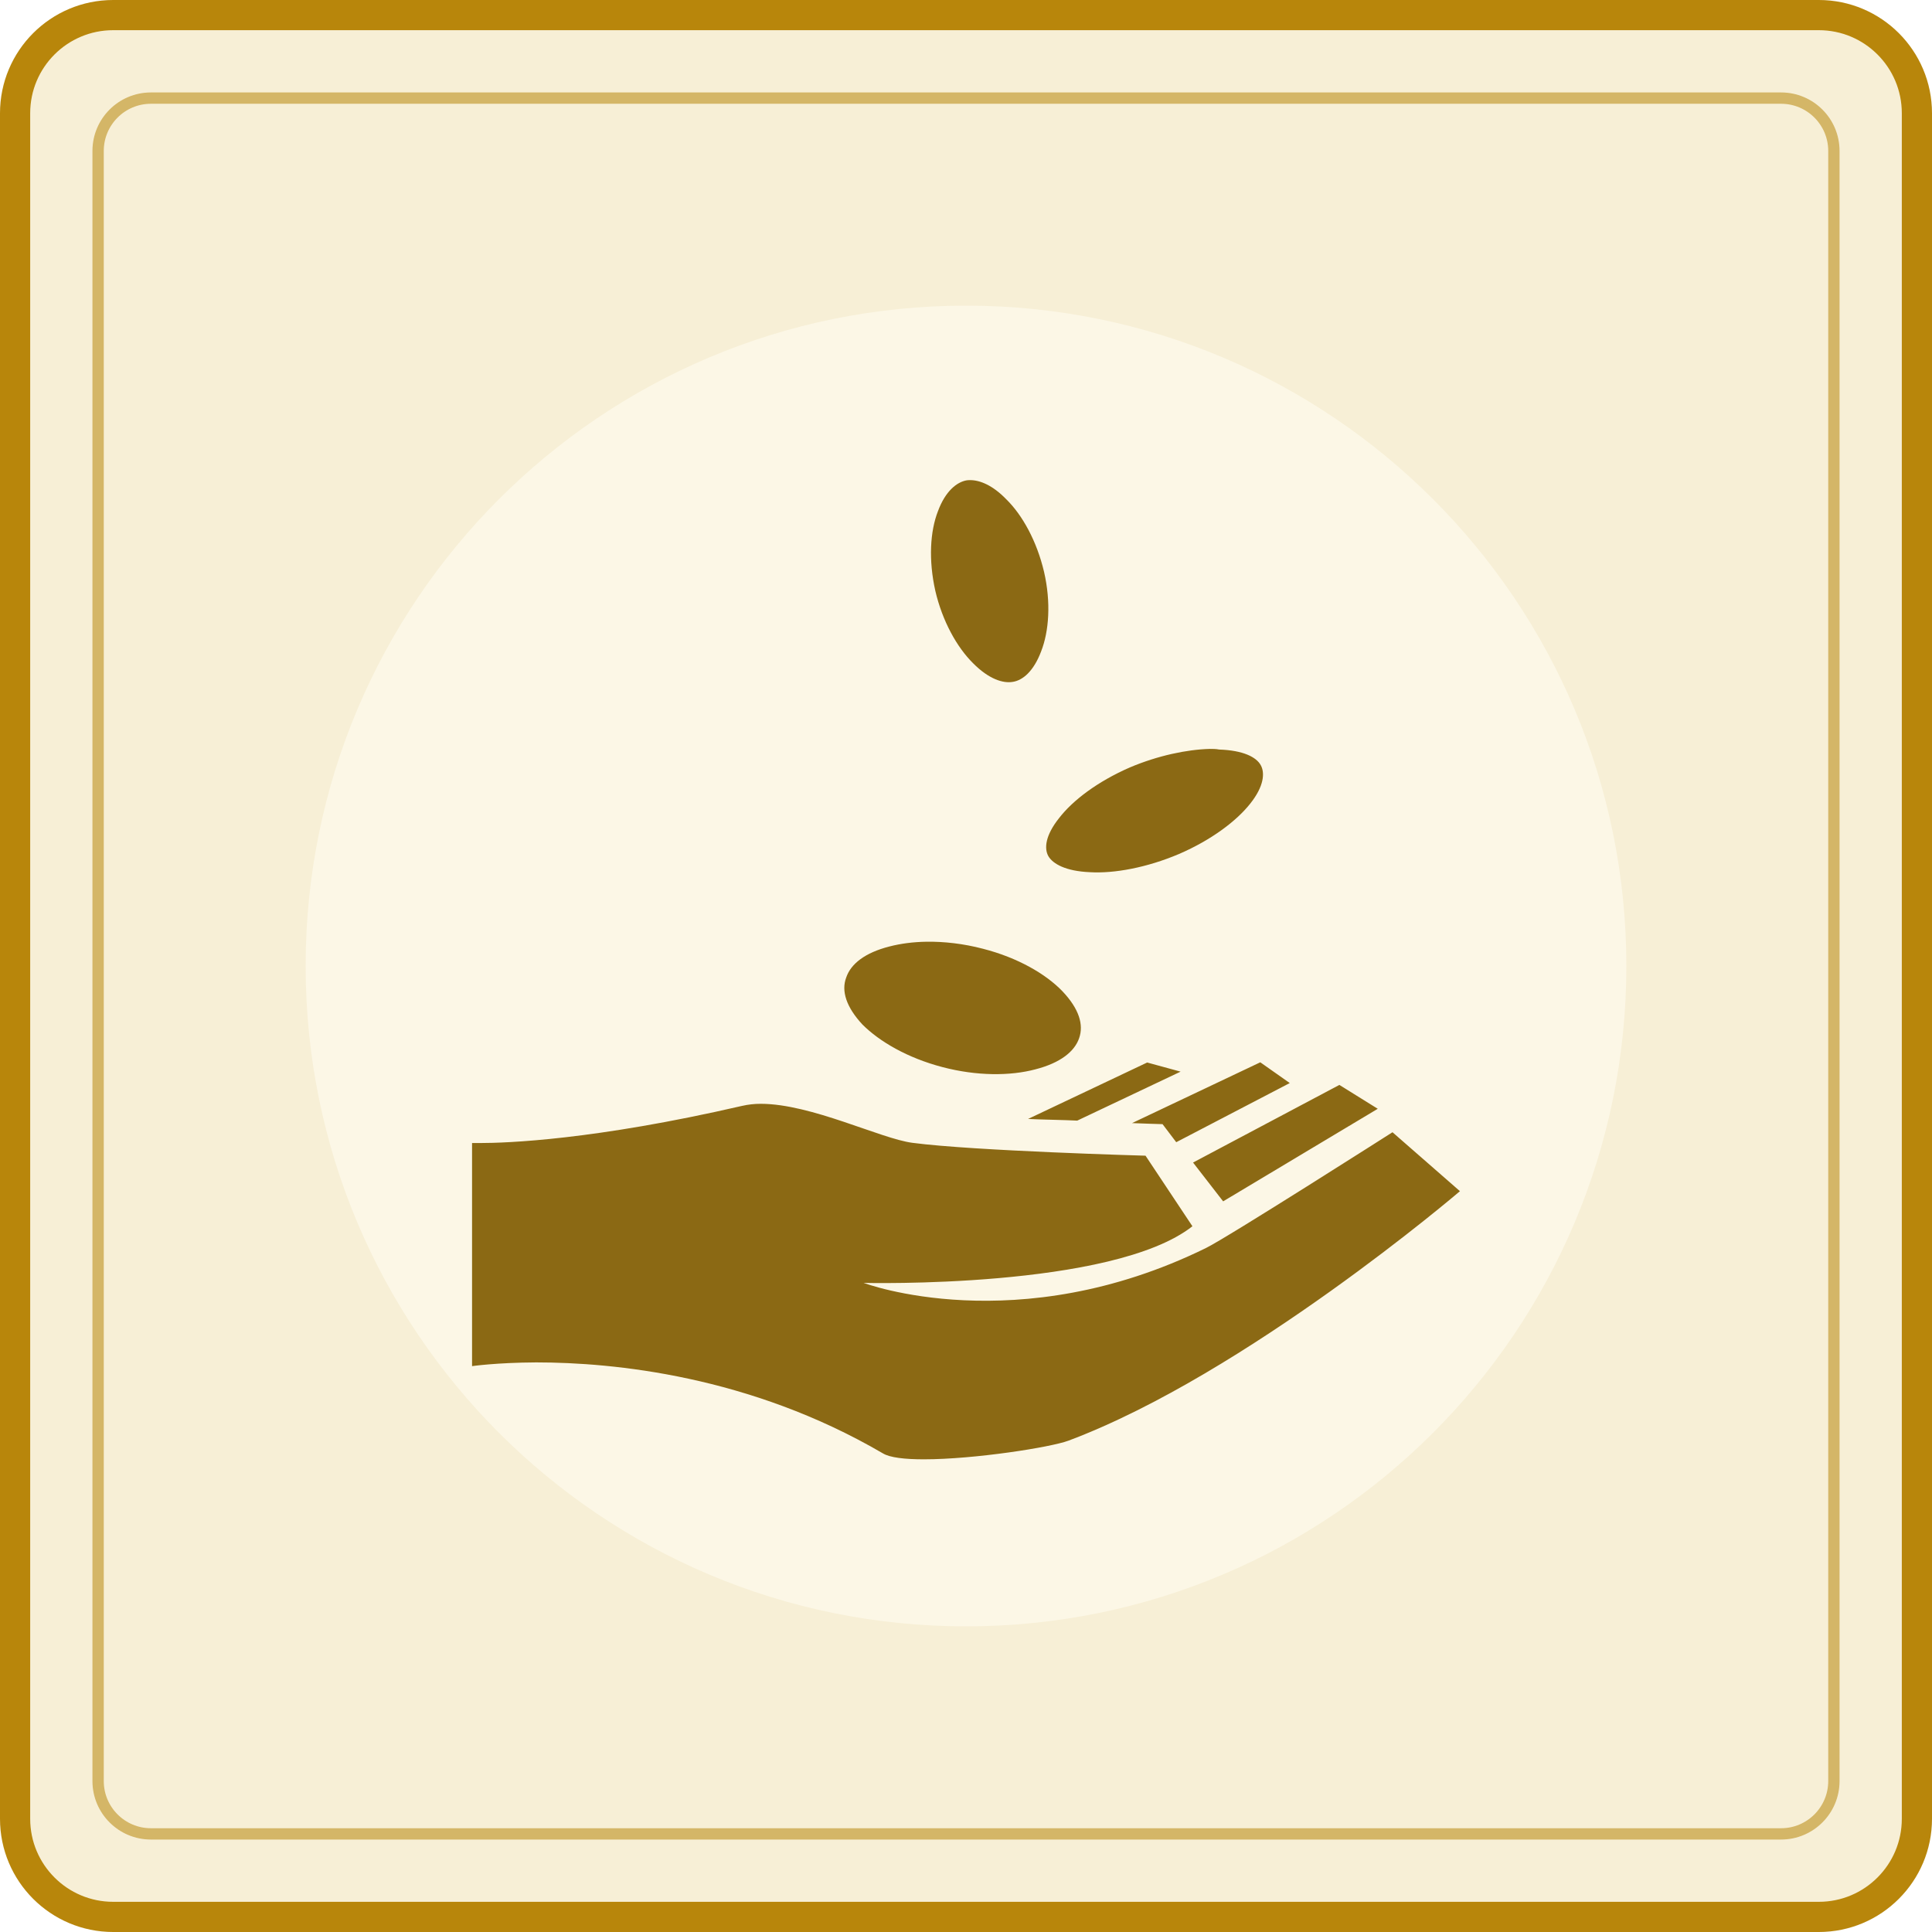
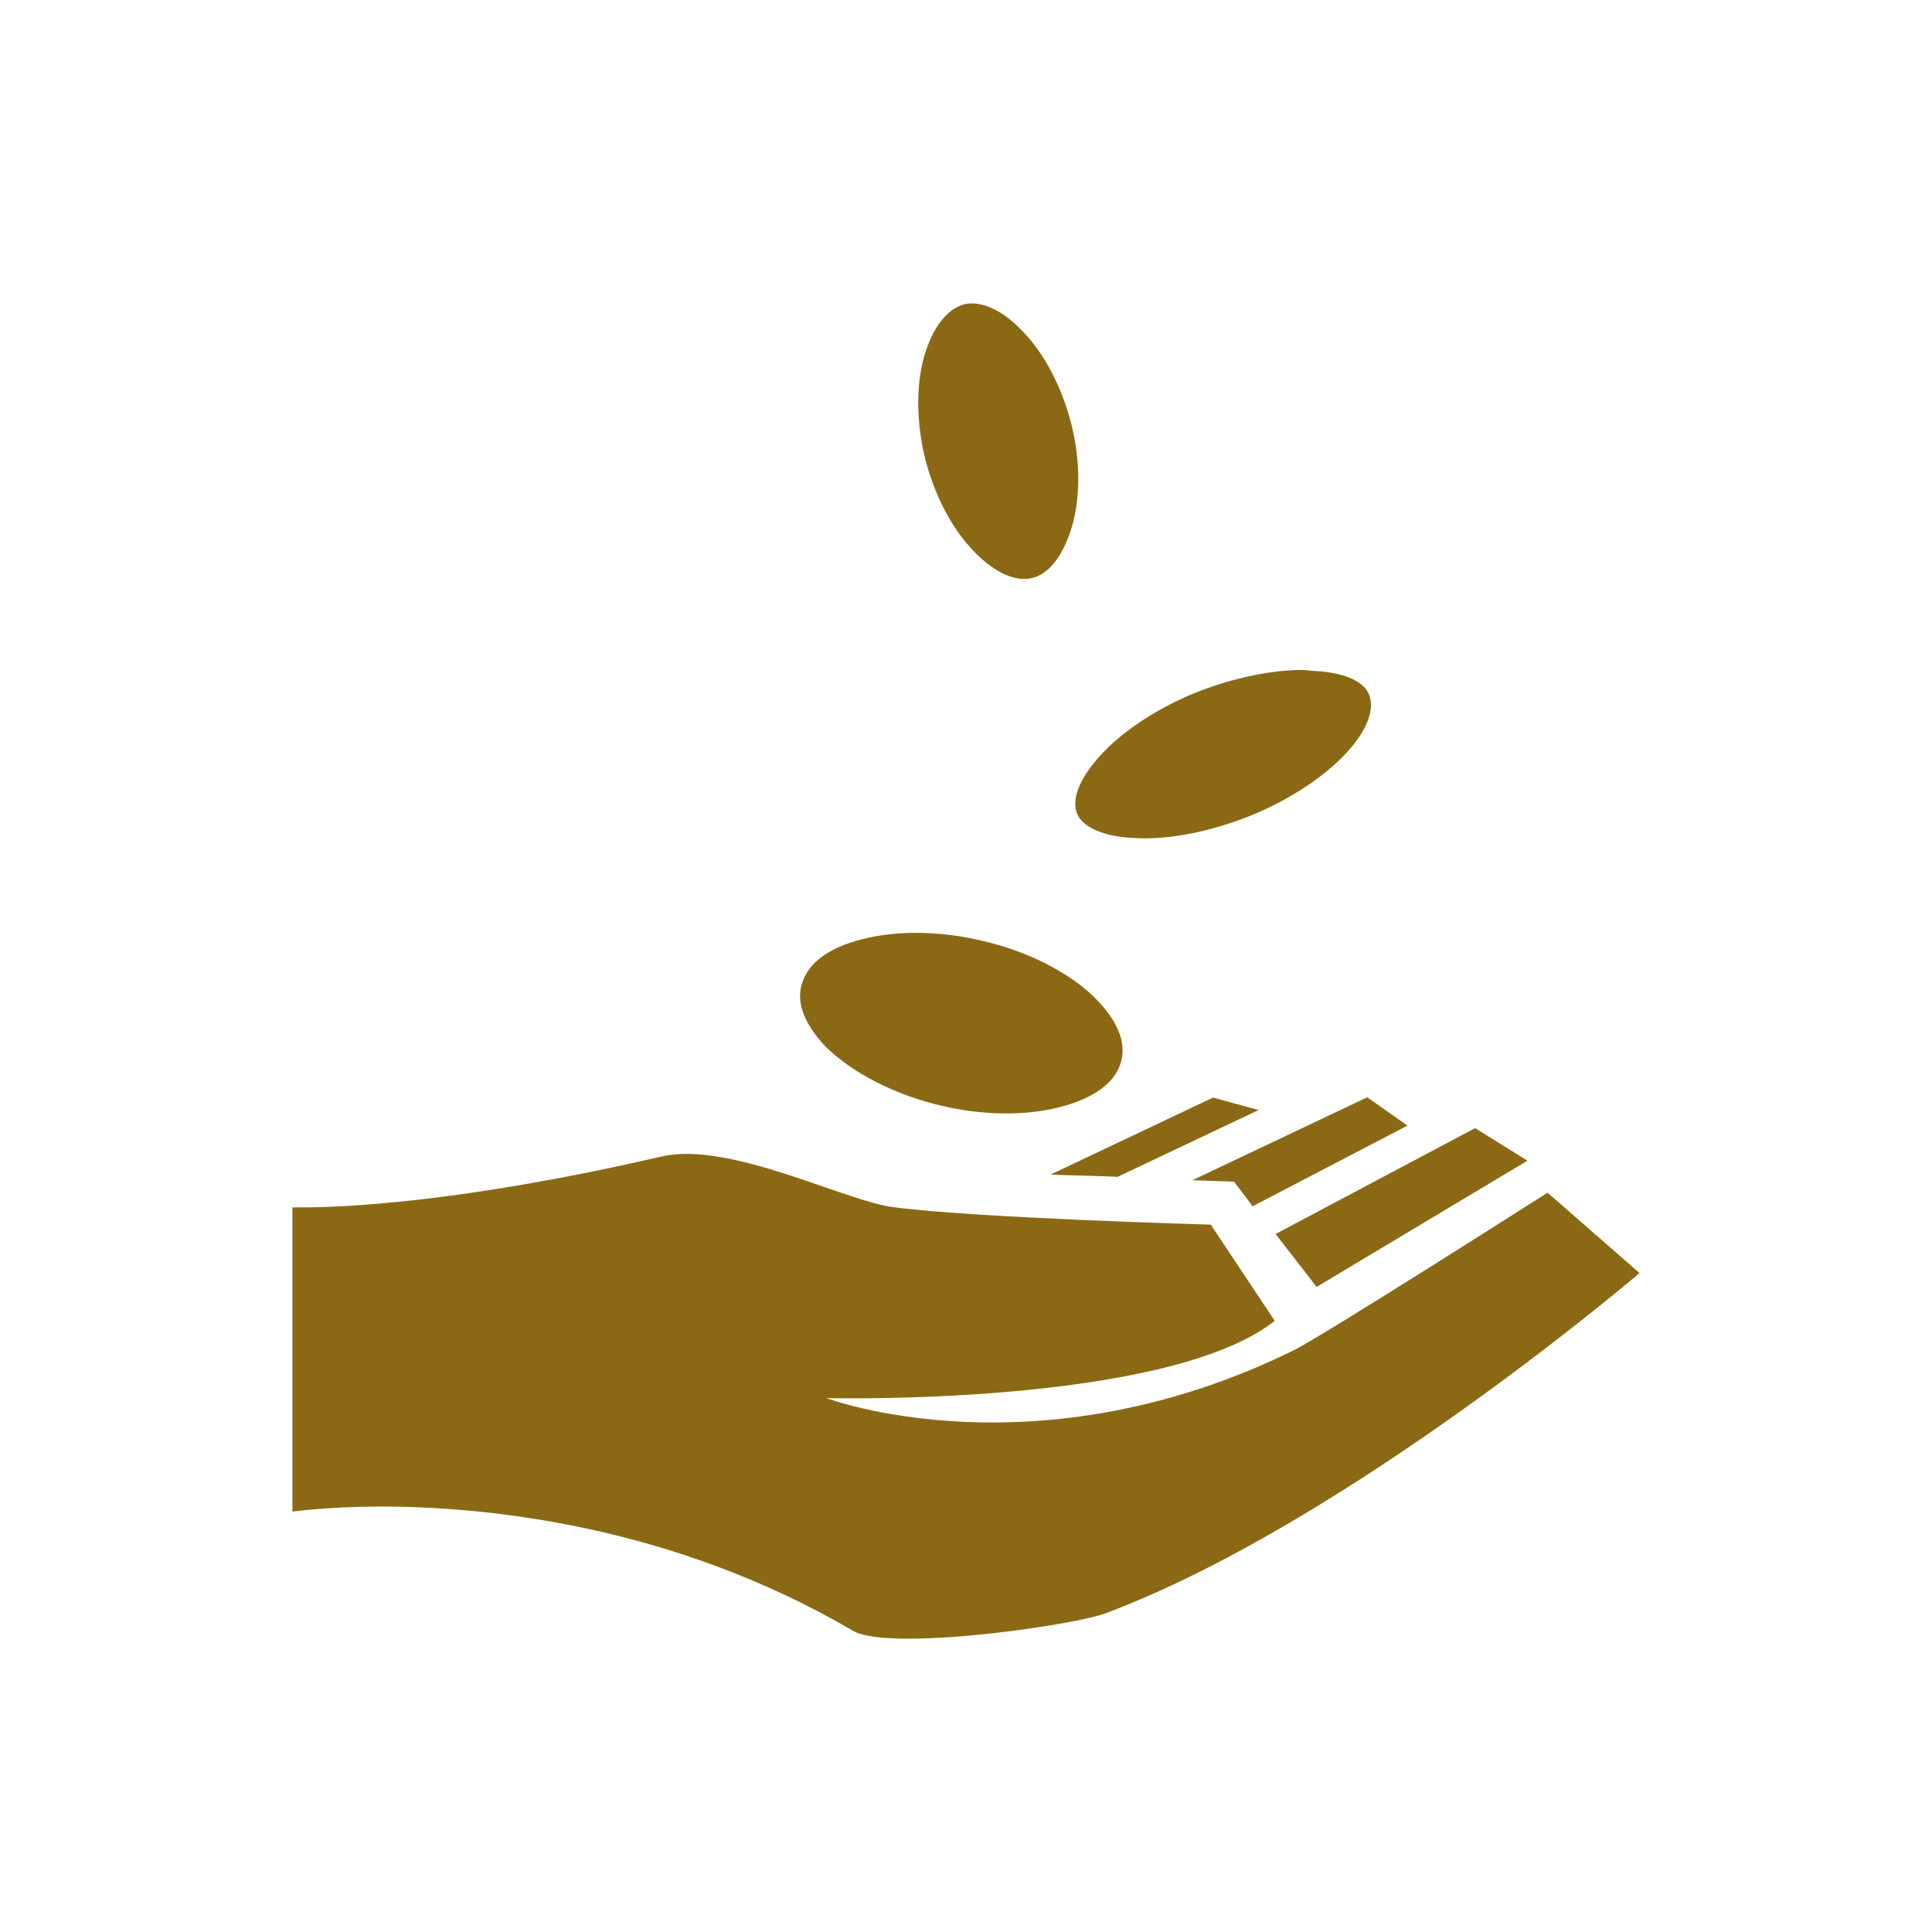
- <svg xmlns="http://www.w3.org/2000/svg" viewBox="0 0 512 512" width="512" height="512">
-   <rect x="4" y="4" width="504" height="504" rx="26" fill="#F7EFD6" stroke="#B8860B" stroke-width="8" />
-   <rect x="26" y="26" width="460" height="460" rx="14" fill="none" stroke="#B8860B" stroke-width="3" opacity="0.55" />
-   <circle cx="256" cy="256" r="175" fill="#FCF7E6" />
+ <svg xmlns="http://www.w3.org/2000/svg" viewBox="68.27 68.27 375.47 375.47" width="512" height="512">
  <g transform="translate(115.2,115.2) scale(0.55)">
    <path fill="#8B6914" fill-rule="evenodd" d="M258 21.89c-.5 0-1.2 0-1.8.12-4.6.85-10.1 5.1-13.7 14.81-3.8 9.7-4.6 23.53-1.3 38.34 3.4 14.63 10.4 27.24 18.2 34.94 7.6 7.7 14.5 9.8 19.1 9 4.8-.7 10.1-5.1 13.7-14.7 3.8-9.64 4.8-23.66 1.4-38.35-3.5-14.8-10.4-27.29-18.2-34.94-6.6-6.8-12.7-9.22-17.4-9.22zM373.4 151.4c-11 .3-24.9 3.2-38.4 8.9-15.6 6.8-27.6 15.9-34.2 24.5-6.6 8.3-7.2 14.6-5.1 18.3 2.2 3.7 8.3 7.2 20 7.7 11.7.7 27.5-2.2 43-8.8 15.5-6.7 27.7-15.9 34.3-24.3 6.6-8.3 7.1-14.8 5-18.5-2.1-3.8-8.3-7.1-20-7.5-1.6-.3-3-.3-4.6-.3zm-136.3 92.9c-6.6.1-12.6.9-18 2.3-11.8 3-18.6 8.4-20.8 14.9-2.5 6.5 0 14.3 7.8 22.7 8.2 8.2 21.7 16.1 38.5 20.5 16.7 4.4 32.8 4.3 44.8 1.1 12.1-3.1 18.9-8.6 21.1-15 2.3-6.5 0-14.2-8.1-22.7-7.9-8.2-21.4-16.1-38.2-20.4-9.5-2.5-18.8-3.5-27.1-3.4zm160.7 58.1L336 331.7c4.2.2 14.7.5 14.7.5l6.6 8.7 54.7-28.5-14.2-10zm-54.5.1l-57.4 27.2c5.5.3 18.5.5 23.7.8l49.8-23.6-16.1-4.4zm92.6 10.8l-70.5 37.4 14.5 18.7 74.5-44.6-18.5-11.5zm-278.8 9.1a40.33 40.33 0 0 0-9 1c-71.5 16.5-113.7 17.9-126.2 17.9H18v107.5s11.6-1.7 30.9-1.8c37.3 0 103 6.4 167 43.8 3.4 2.1 10.7 2.9 19.8 2.9 24.3 0 61.2-5.8 69.7-9C391 452.6 494 364.5 494 364.5l-32.5-28.4s-79.8 50.9-89.9 55.8c-91.1 44.7-164.9 16.8-164.9 16.8s119.9 3 158.4-27.3l-22.6-34s-82.8-2.3-112.3-6.2c-15.4-2-48.7-18.8-73.1-18.8z" />
  </g>
</svg>
